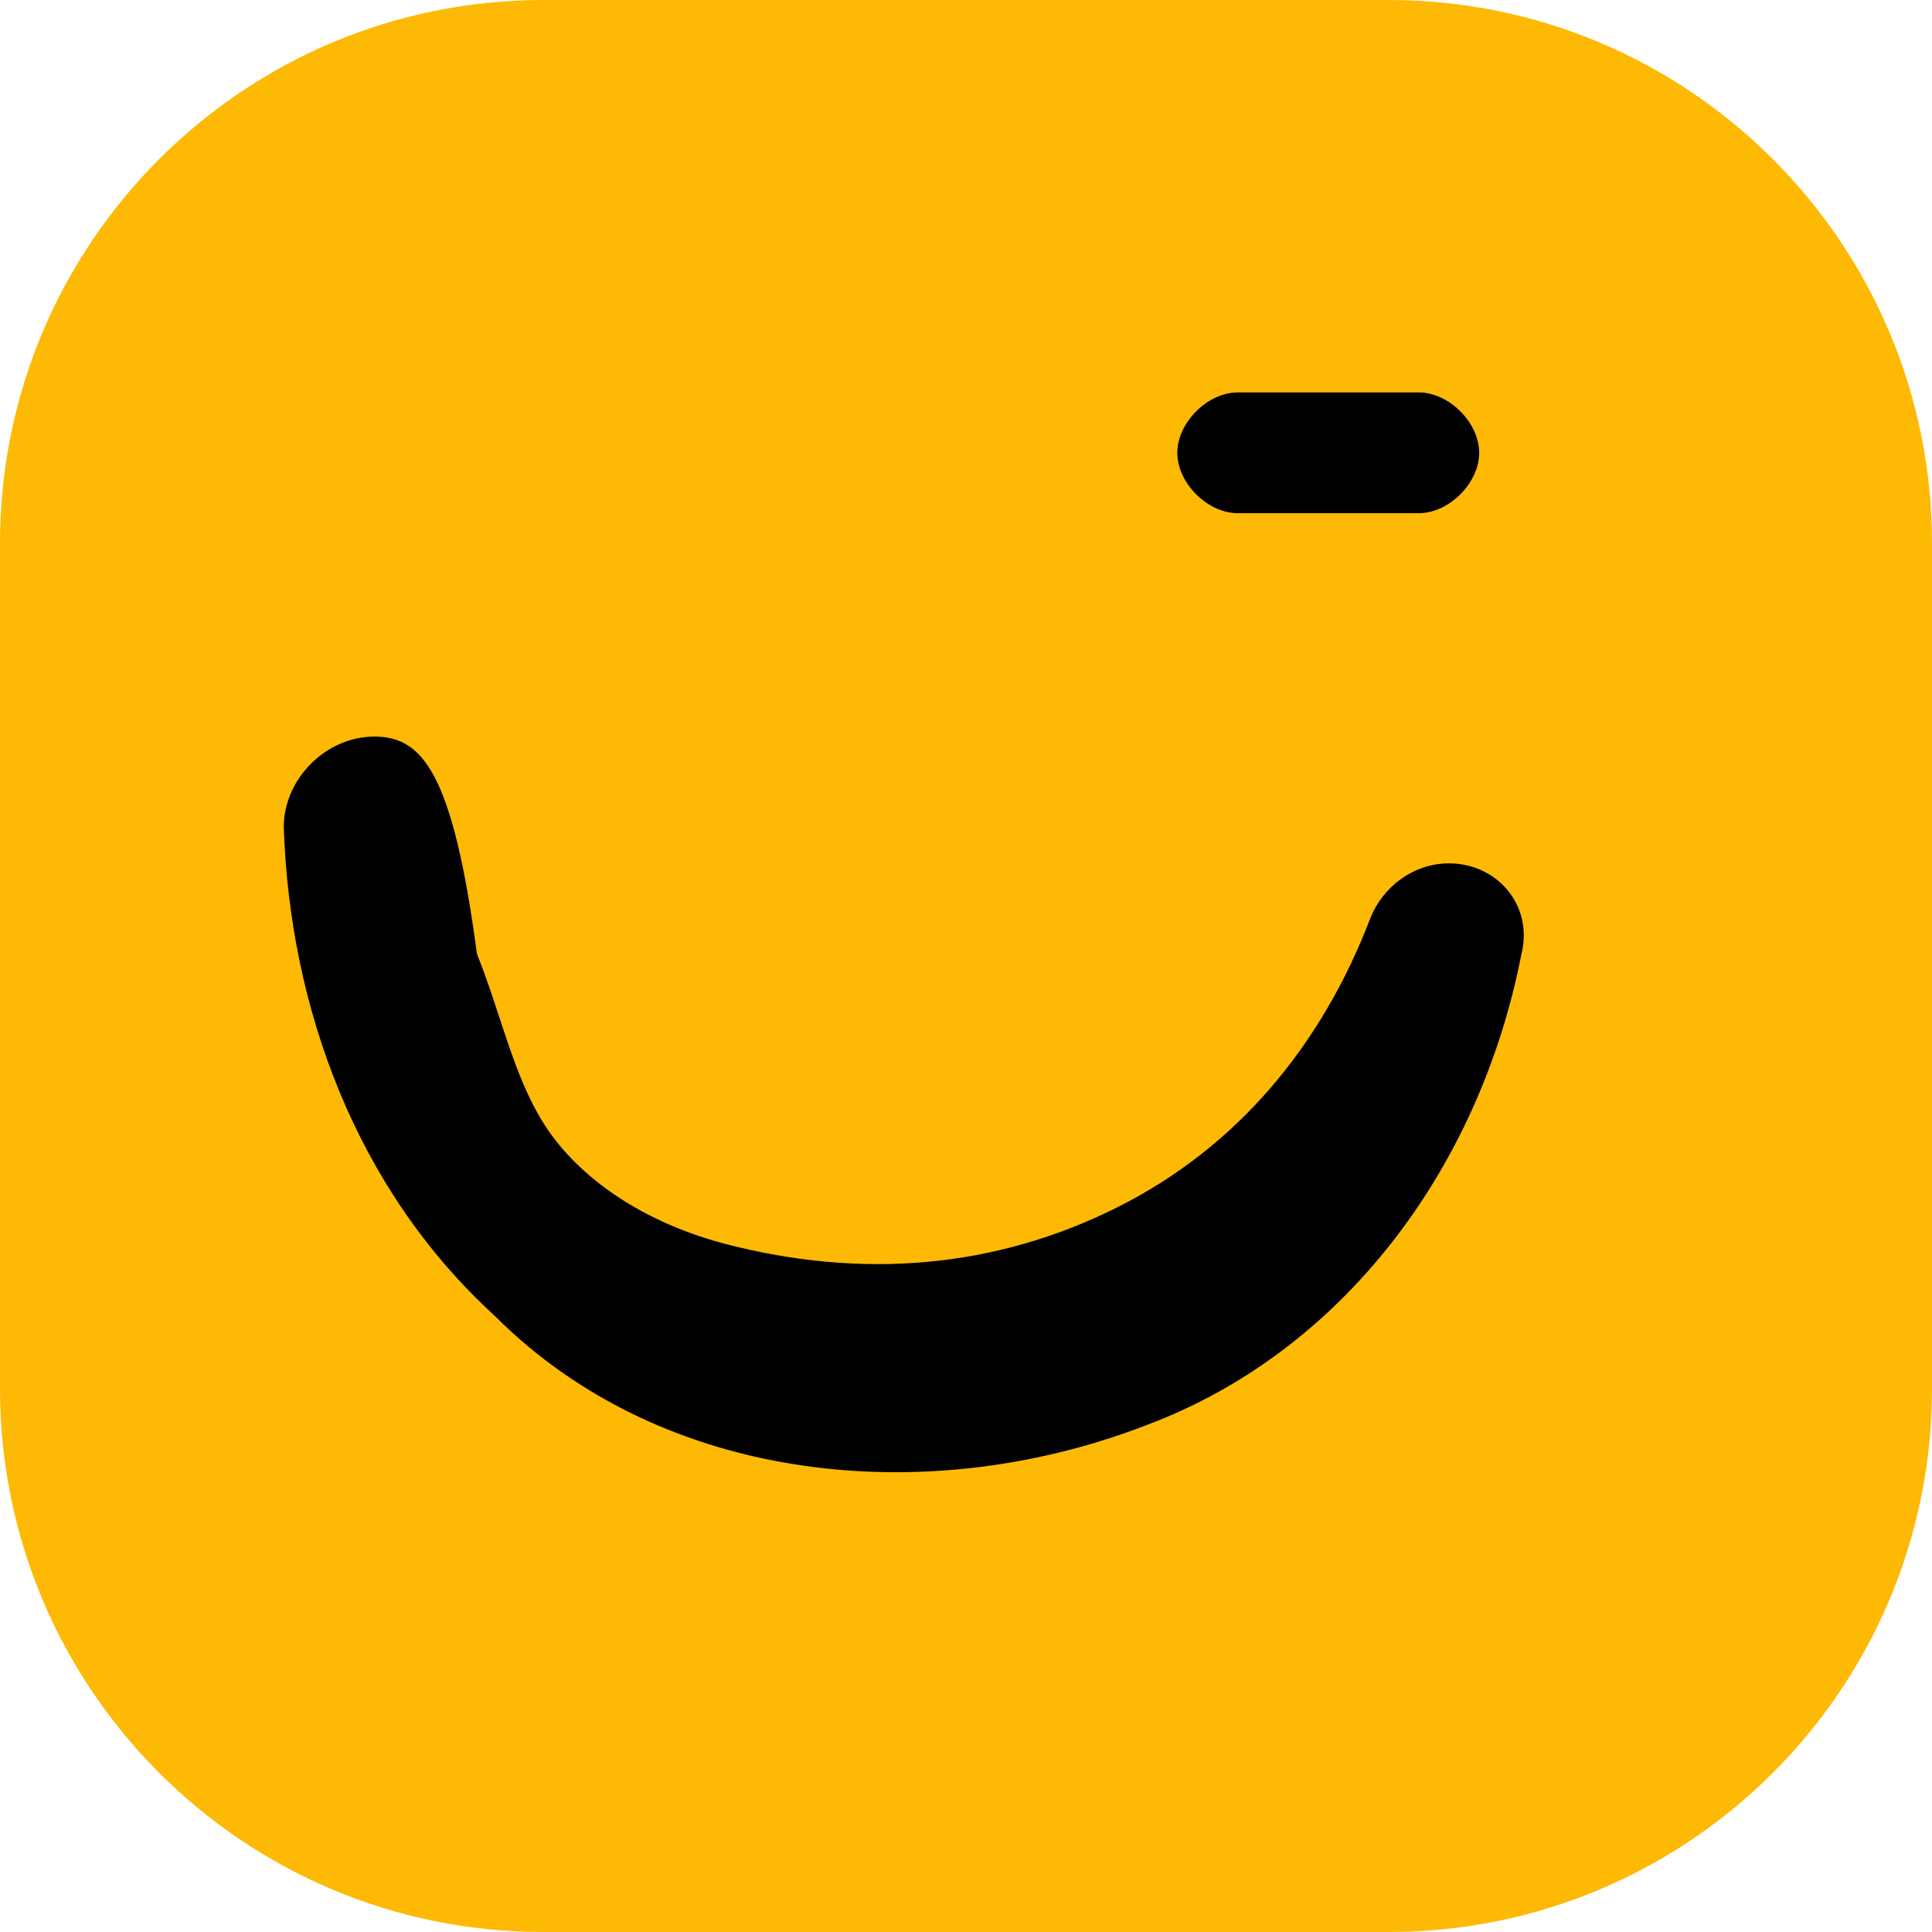
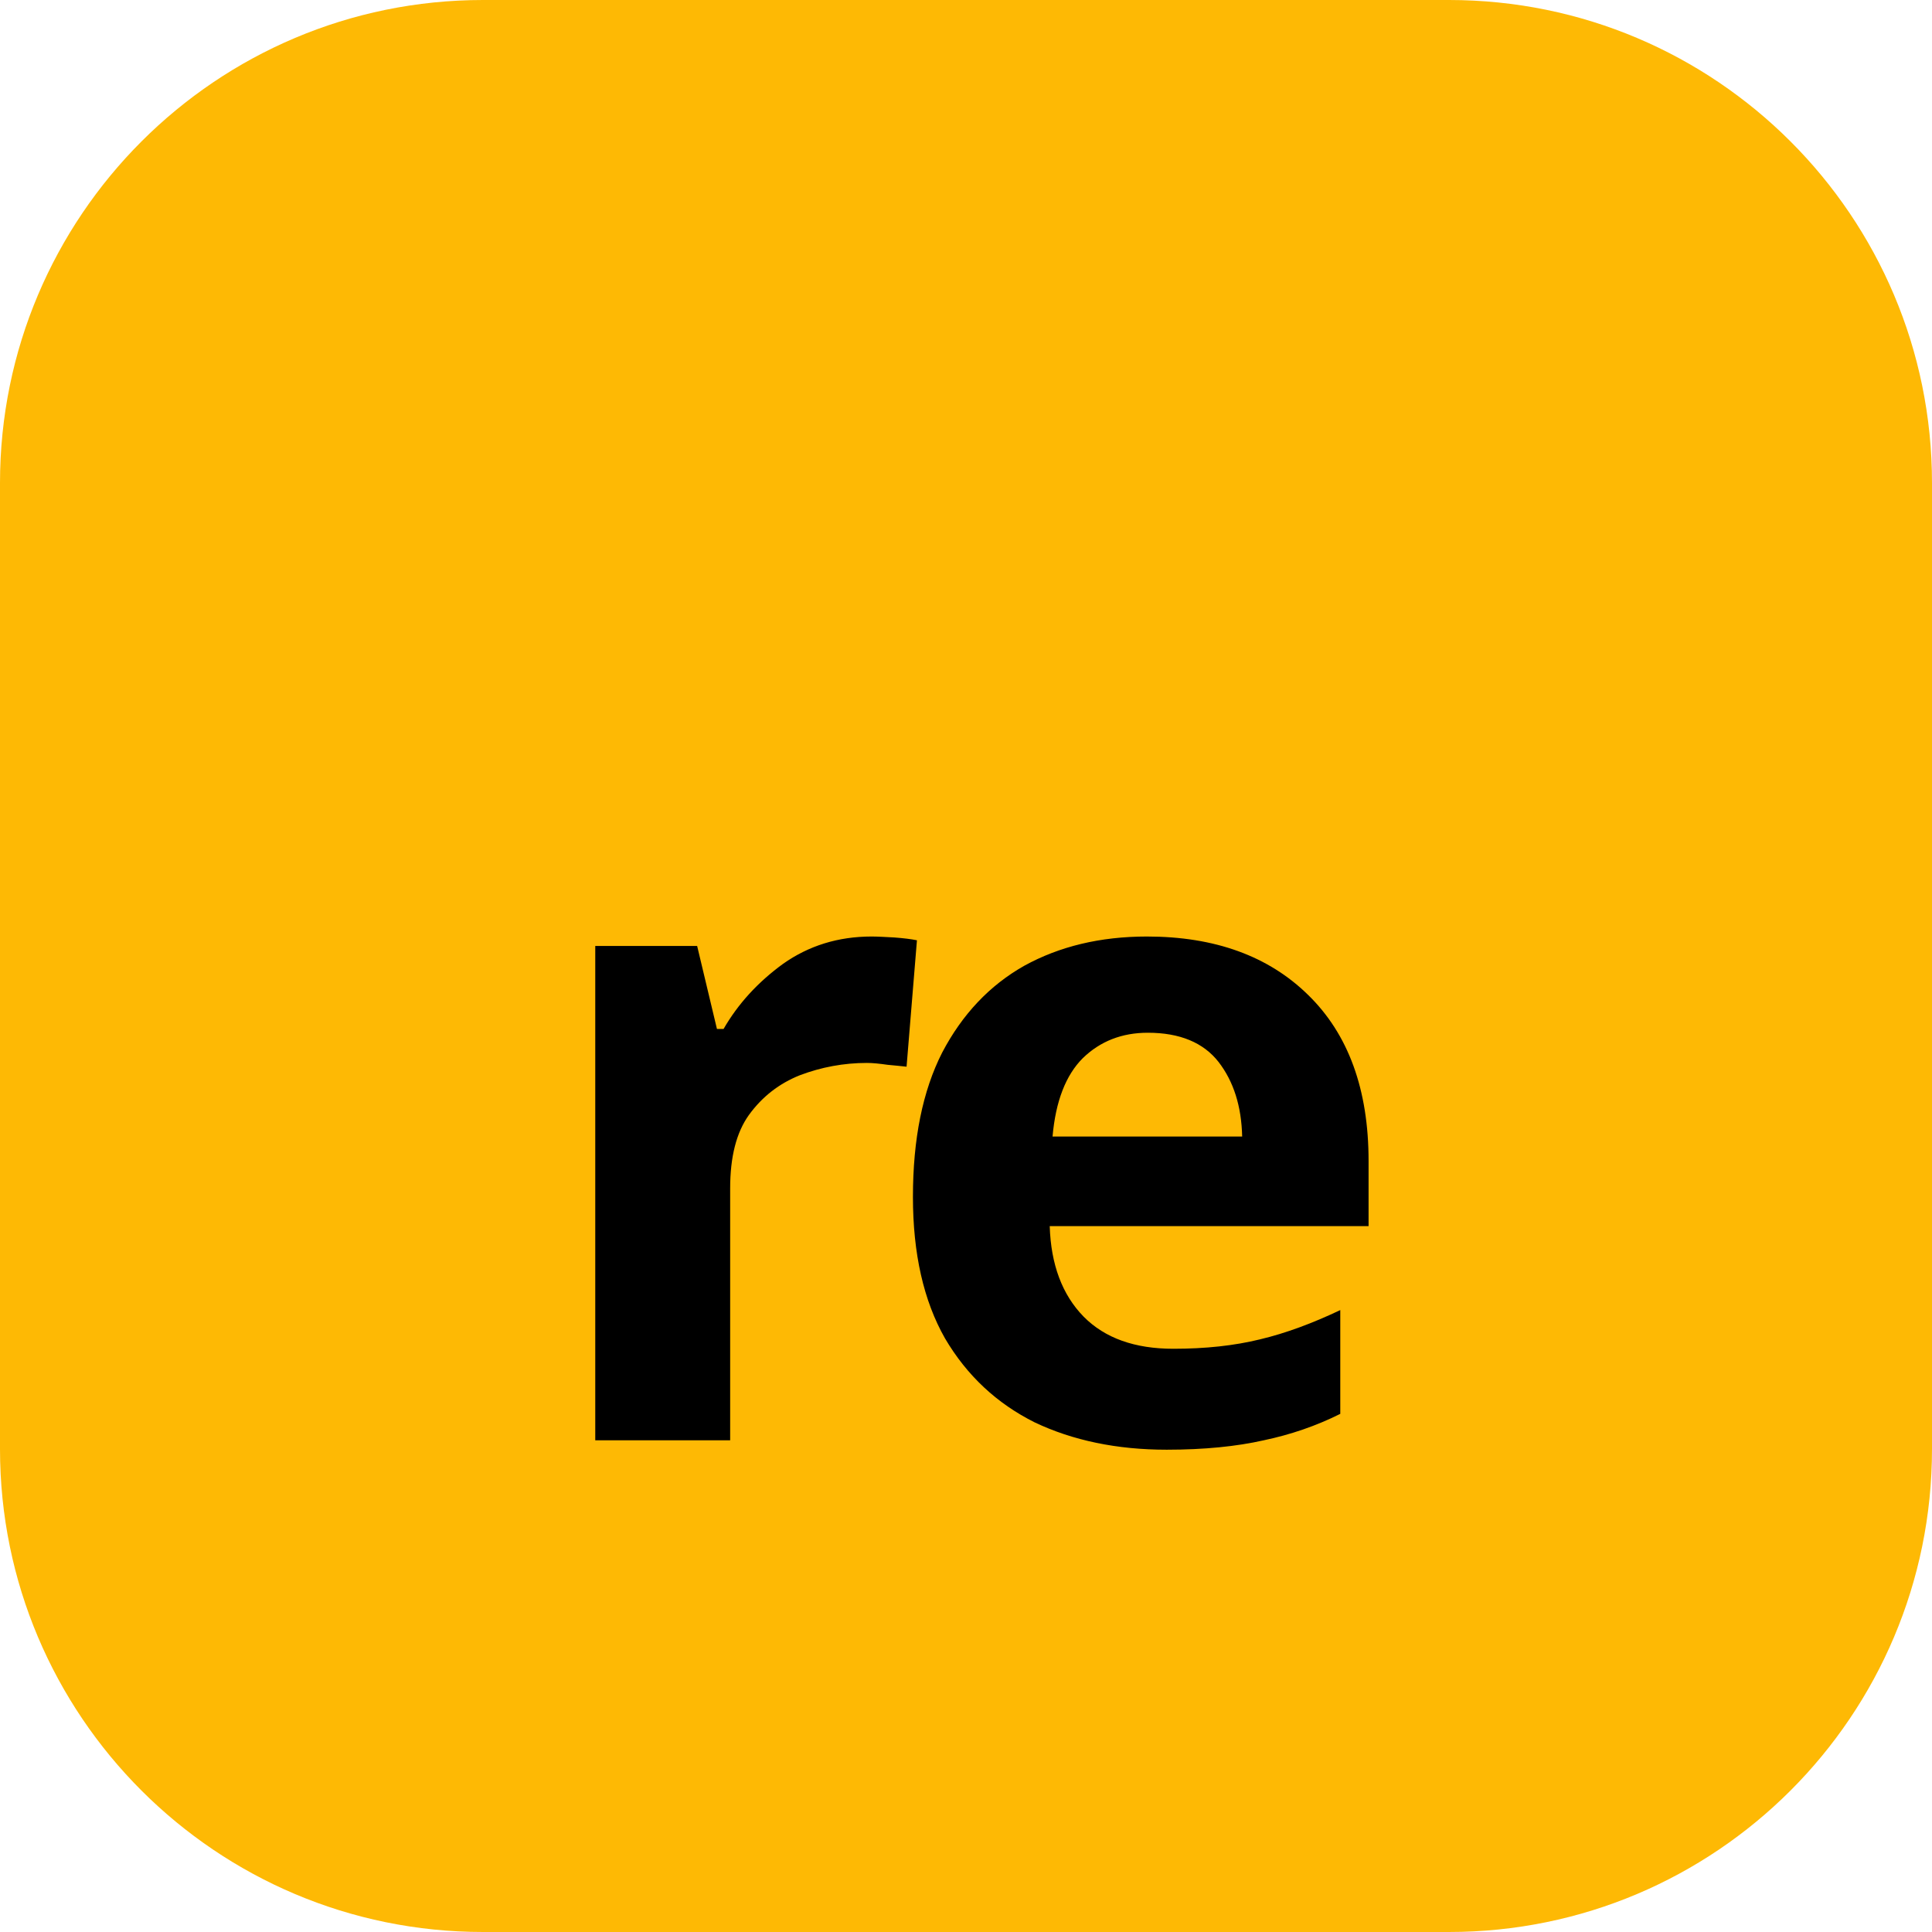
<svg xmlns="http://www.w3.org/2000/svg" viewBox="0 0 32 32" width="32" height="32">
-   <rect width="32" height="32" rx="9" fill="#feb904" />
-   <path d="M8.2 21.8c2.8 2.8 7.2 3.2 10.8 1.8 3.2-1.2 5.5-4.2 6.2-7.8.2-.8-.4-1.5-1.2-1.5-.6 0-1.1.4-1.3.9-.8 2.1-2.2 3.8-4.2 4.8s-4.2 1.2-6.5.6c-1.5-.4-2.5-1.2-3-2-.5-.8-.7-1.8-1.1-2.8C7.5 12.8 7 12.2 6.2 12.2c-.8 0-1.5.7-1.5 1.5.1 3 1.2 6 3.5 8.1zM23.5 8.5c.5 0 1-.5 1-1s-.5-1-1-1h-3c-.5 0-1 .5-1 1s.5 1 1 1h3z" fill="#000000" />
+   <rect width="32" height="32" rx="8" fill="#feb904" />
+   <text x="50%" y="58%" dominant-baseline="middle" text-anchor="middle" font-family="'Sora', 'Plus Jakarta Sans', sans-serif" font-weight="900" font-size="15" fill="#000000" letter-spacing="-0.05em">re</text>
</svg>
